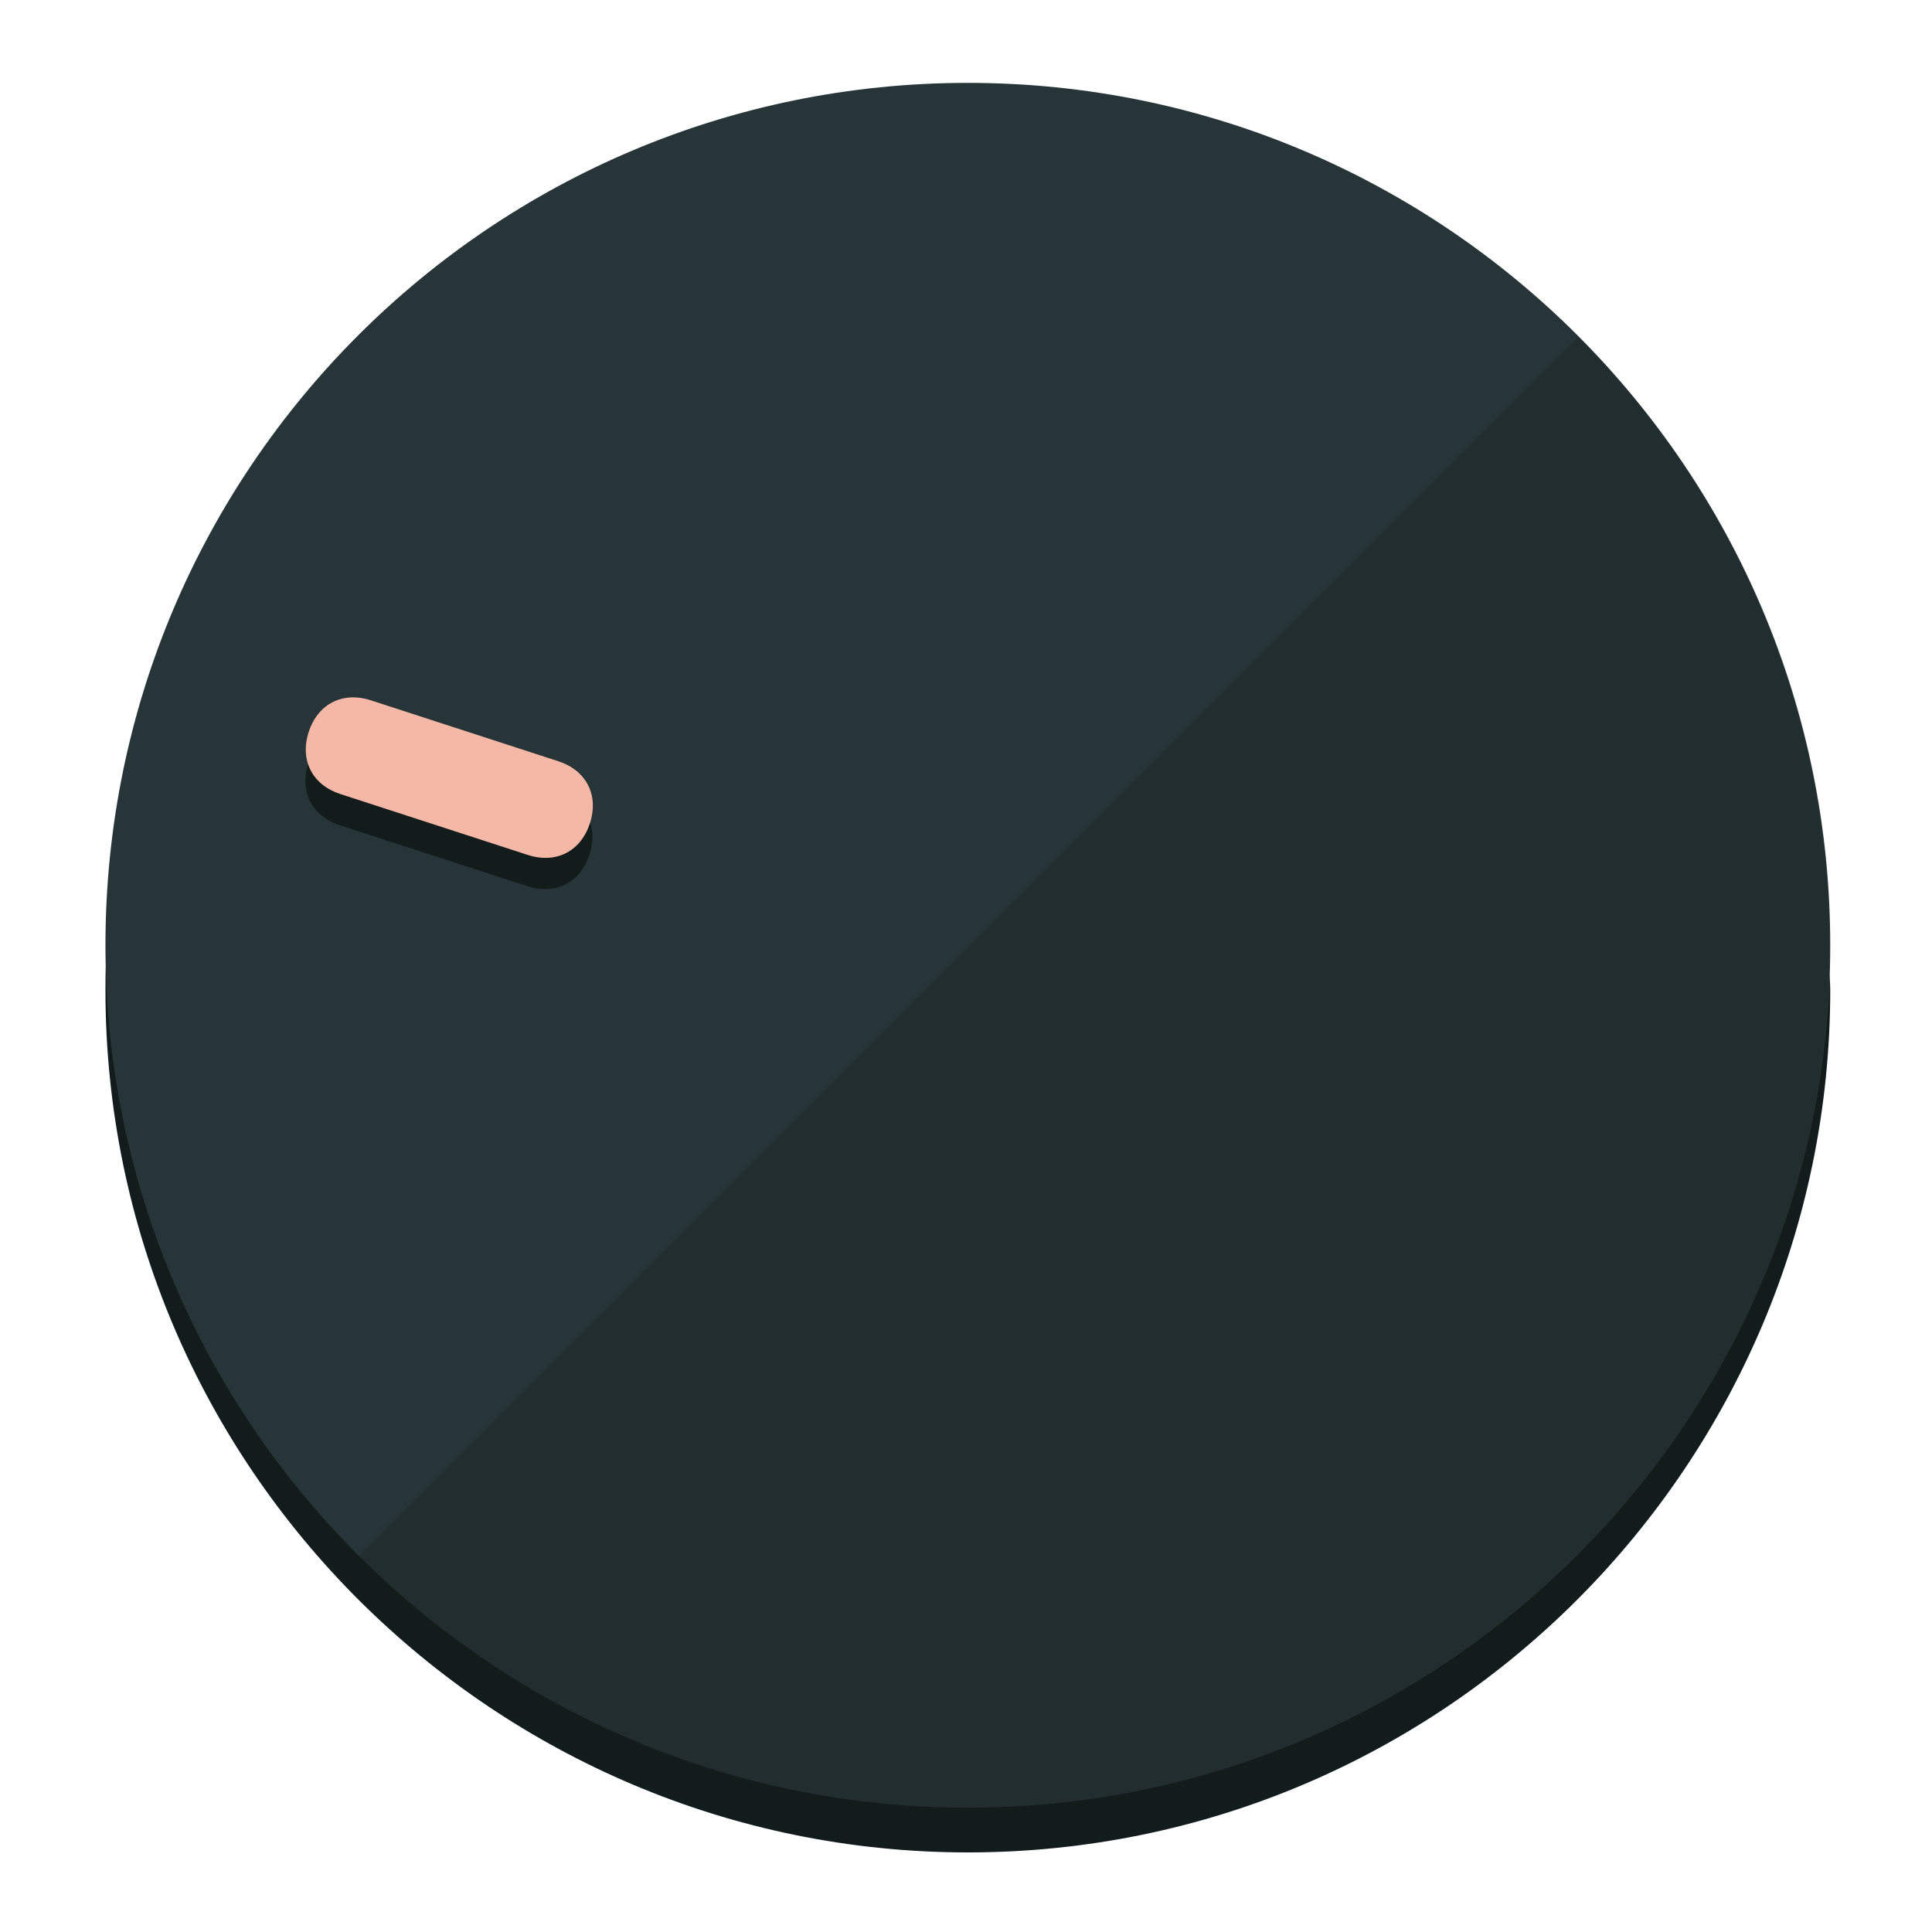
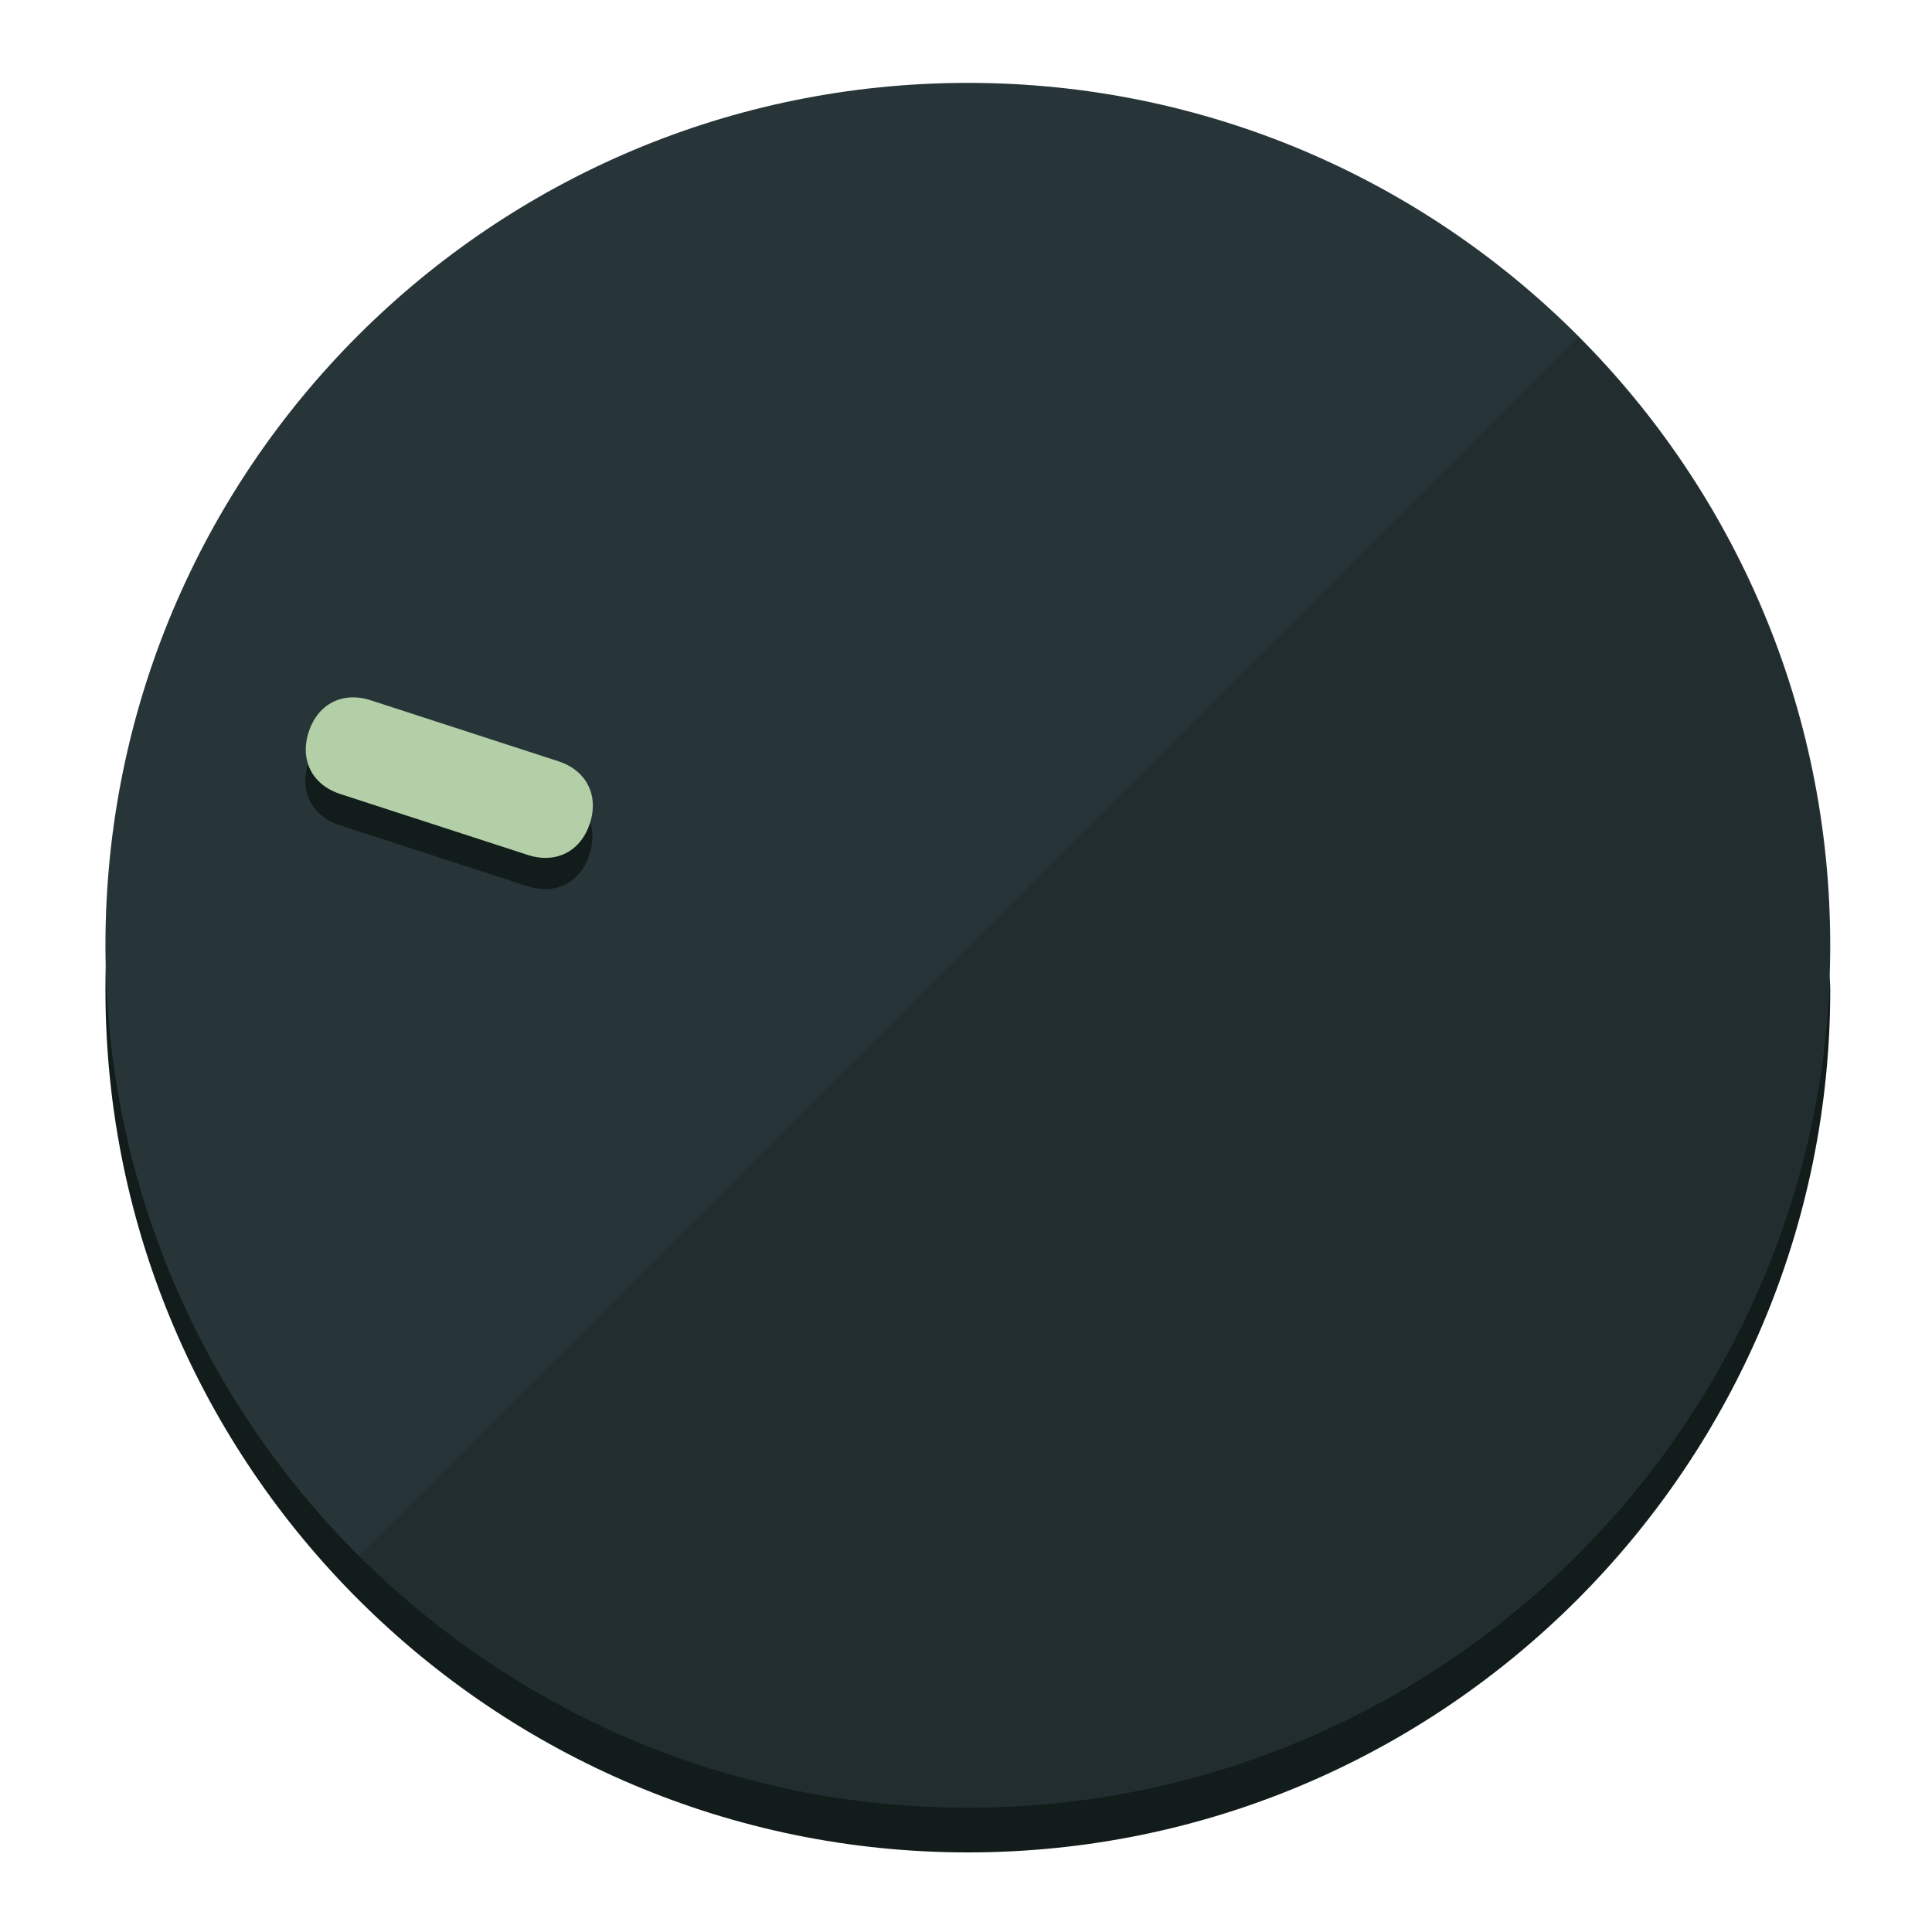
<svg xmlns="http://www.w3.org/2000/svg" height="120px" width="120px" version="1.1" id="Layer_1" viewBox="0 0 496.8 496.8" xml:space="preserve">
  <defs id="defs23" />
  <g id="g3158">
    <path style="display:inline;fill:#121c1b;fill-opacity:1;stroke-width:1.584" d="m 248.875,445.92 c 116.582,0 212.89,-91.238 220.493,-205.286 0,5.069 1.267,8.87 1.267,13.939 0,121.651 -98.842,221.76 -221.76,221.76 -121.651,0 -221.76,-98.842 -221.76,-221.76 0,-5.069 0,-8.87 1.267,-13.939 7.603,114.048 103.91,205.286 220.493,205.286 z" id="path8" />
    <circle style="display:inline;fill:#283538;fill-opacity:1;stroke-width:1.584" cx="248.875" cy="243.071" r="221.76" id="circle12" />
    <path style="display:inline;fill:#000000;fill-opacity:0.154;stroke-width:1.587" d="m 405.744,86.606 c 86.308,86.308 86.308,227.193 0,313.5 -86.308,86.308 -227.193,86.308 -313.5,0" id="path14" />
  </g>
  <g id="g3198">
    <circle style="display:none;fill:#000000;fill-opacity:0;stroke-width:1.584" cx="-154.88" cy="311.577" r="221.76" id="circle12-3" transform="rotate(-72)" />
    <path style="display:inline;fill:#121c1b;fill-opacity:1;stroke-width:1.584" d="m 143.448,203.776 c 7.231,2.35 10.485,8.737 8.136,15.968 v 0 c -2.35,7.231 -8.737,10.485 -15.968,8.136 L 87.409,212.216 c -7.231,-2.35 -10.485,-8.737 -8.136,-15.968 v 0 c 2.35,-7.231 8.737,-10.485 15.968,-8.136 z" id="path3789" />
-     <path style="display:inline;fill:#f5b8a6;stroke-width:1.584" d="m 143.557,195.742 c 7.231,2.35 10.485,8.737 8.136,15.968 v 0 c -2.35,7.231 -8.737,10.485 -15.968,8.136 L 87.518,204.182 c -7.231,-2.35 -10.485,-8.737 -8.136,-15.968 v 0 c 2.35,-7.231 8.737,-10.485 15.968,-8.136 z" id="path915" />
+     <path style="display:inline;fill:#b2cfa8;stroke-width:1.584" d="m 143.557,195.742 c 7.231,2.35 10.485,8.737 8.136,15.968 v 0 c -2.35,7.231 -8.737,10.485 -15.968,8.136 L 87.518,204.182 c -7.231,-2.35 -10.485,-8.737 -8.136,-15.968 v 0 c 2.35,-7.231 8.737,-10.485 15.968,-8.136 z" id="path915" />
  </g>
</svg>
